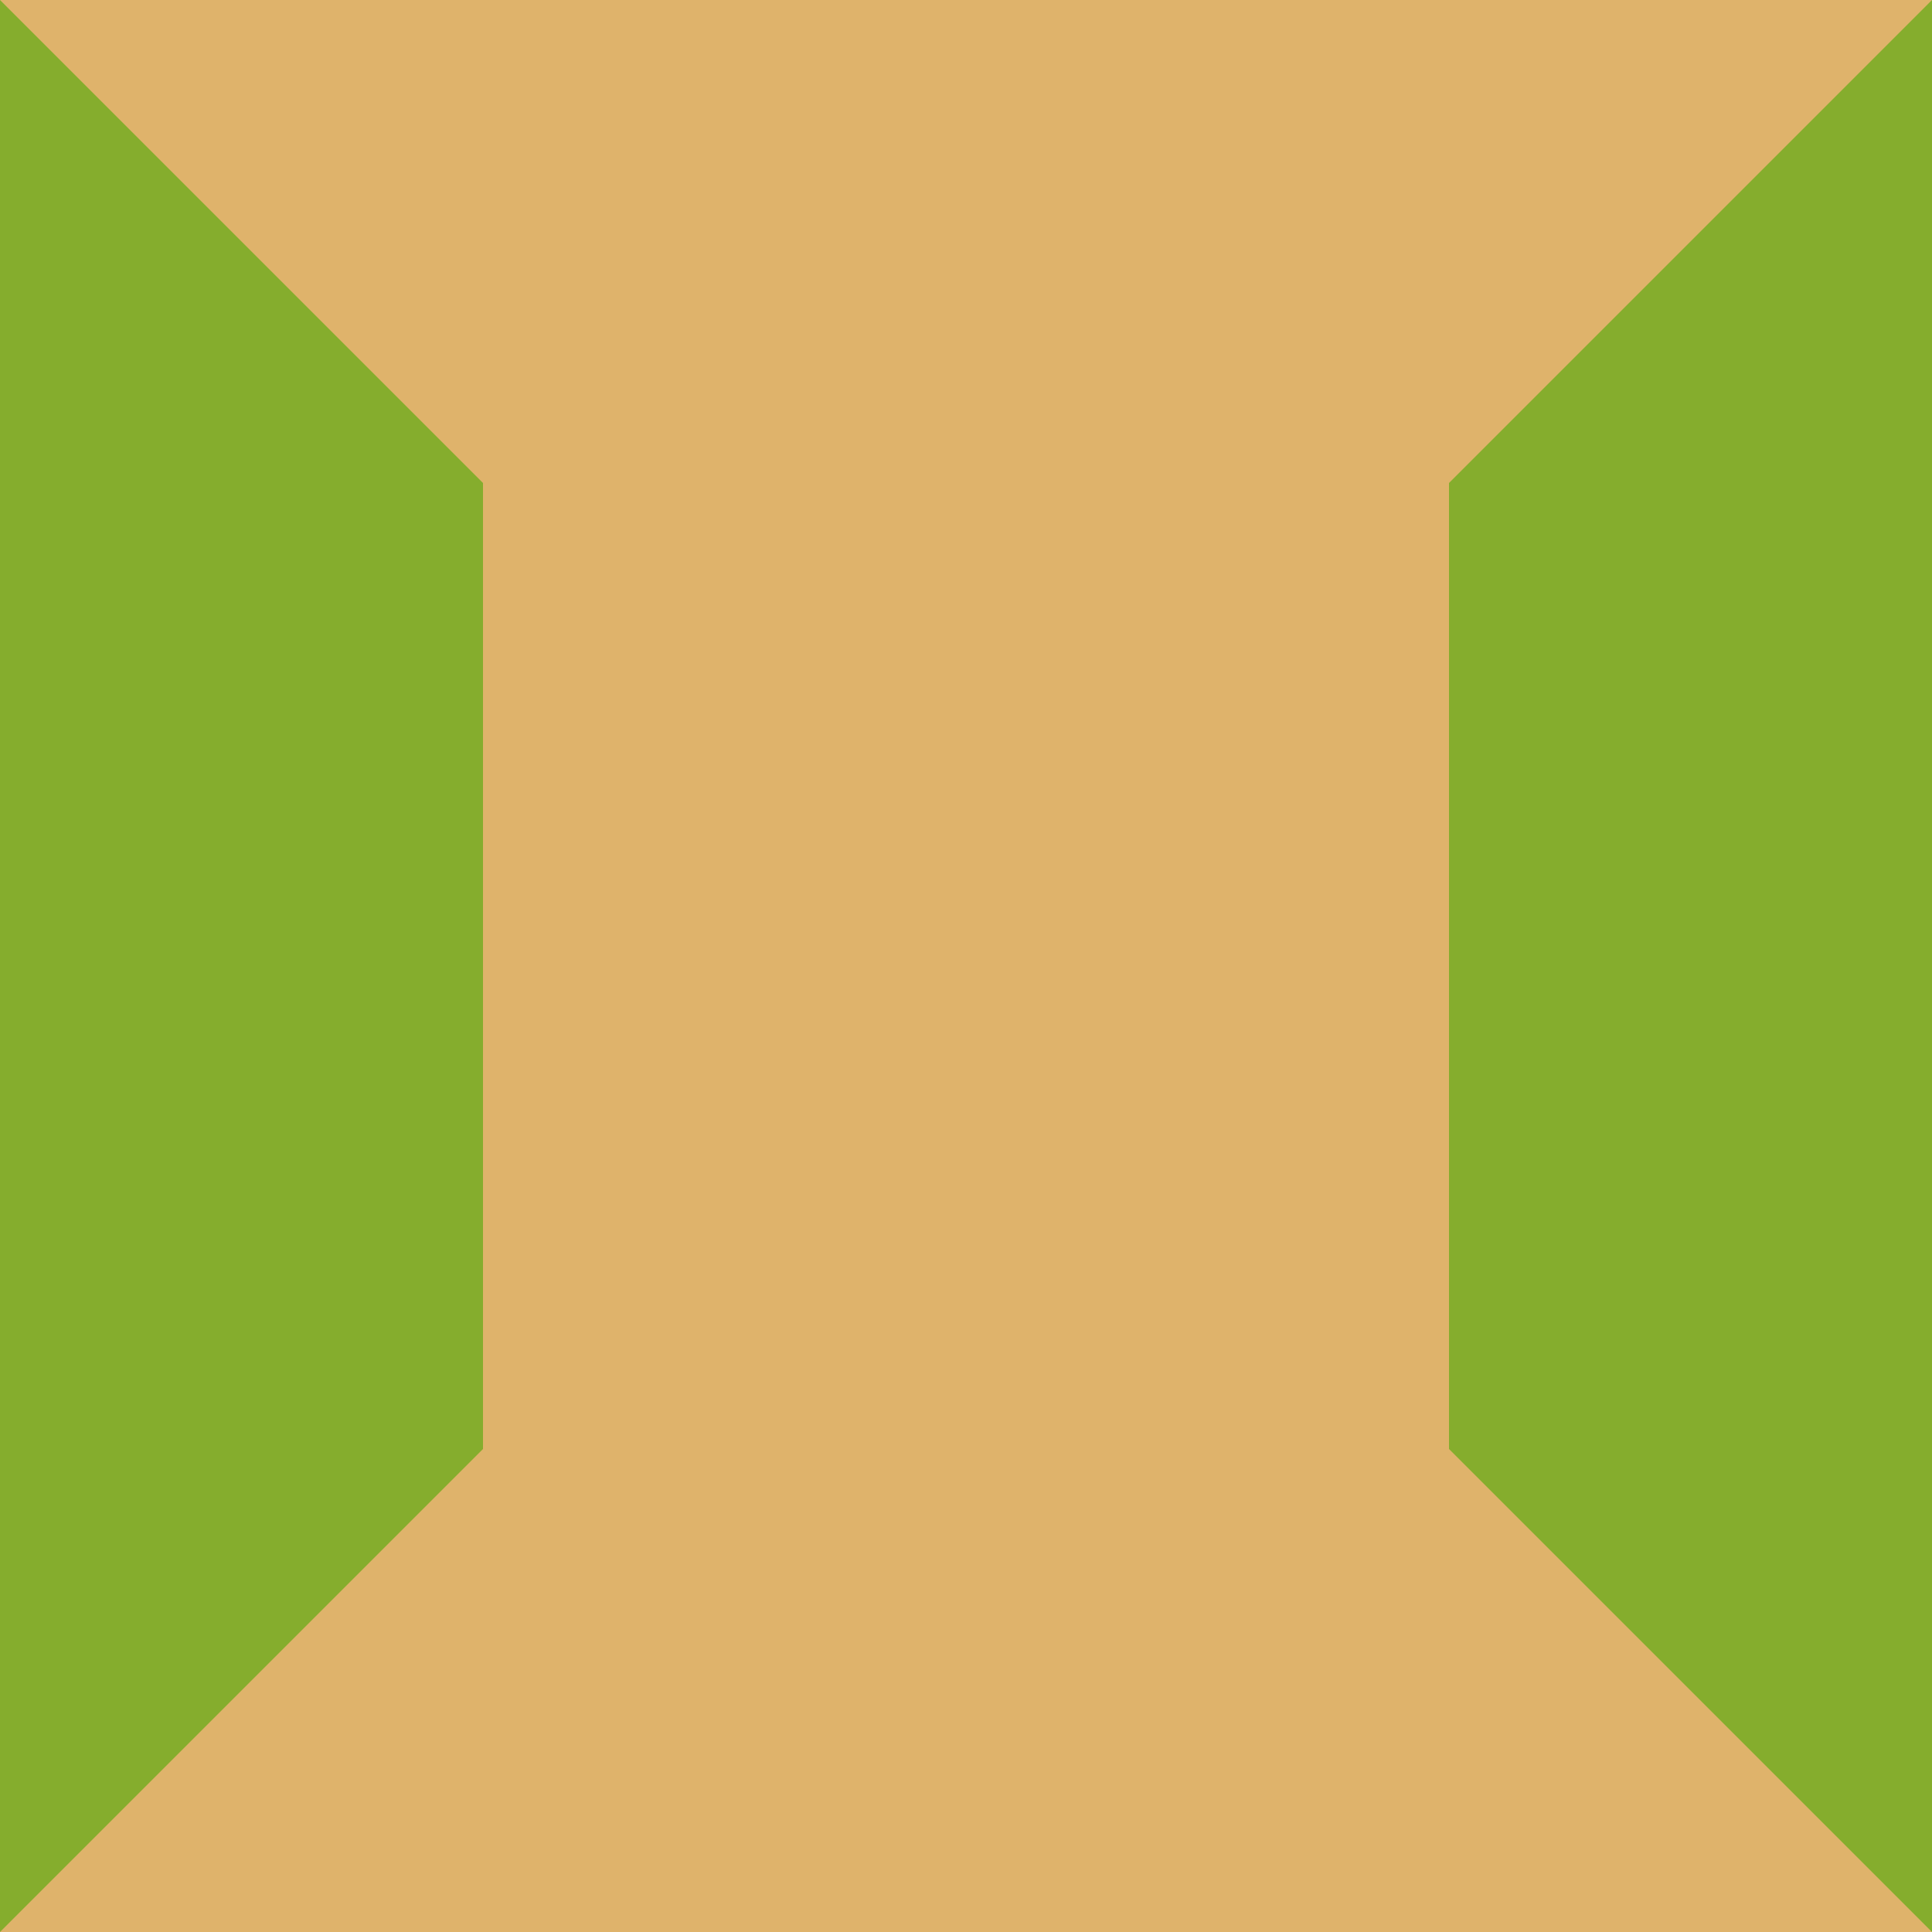
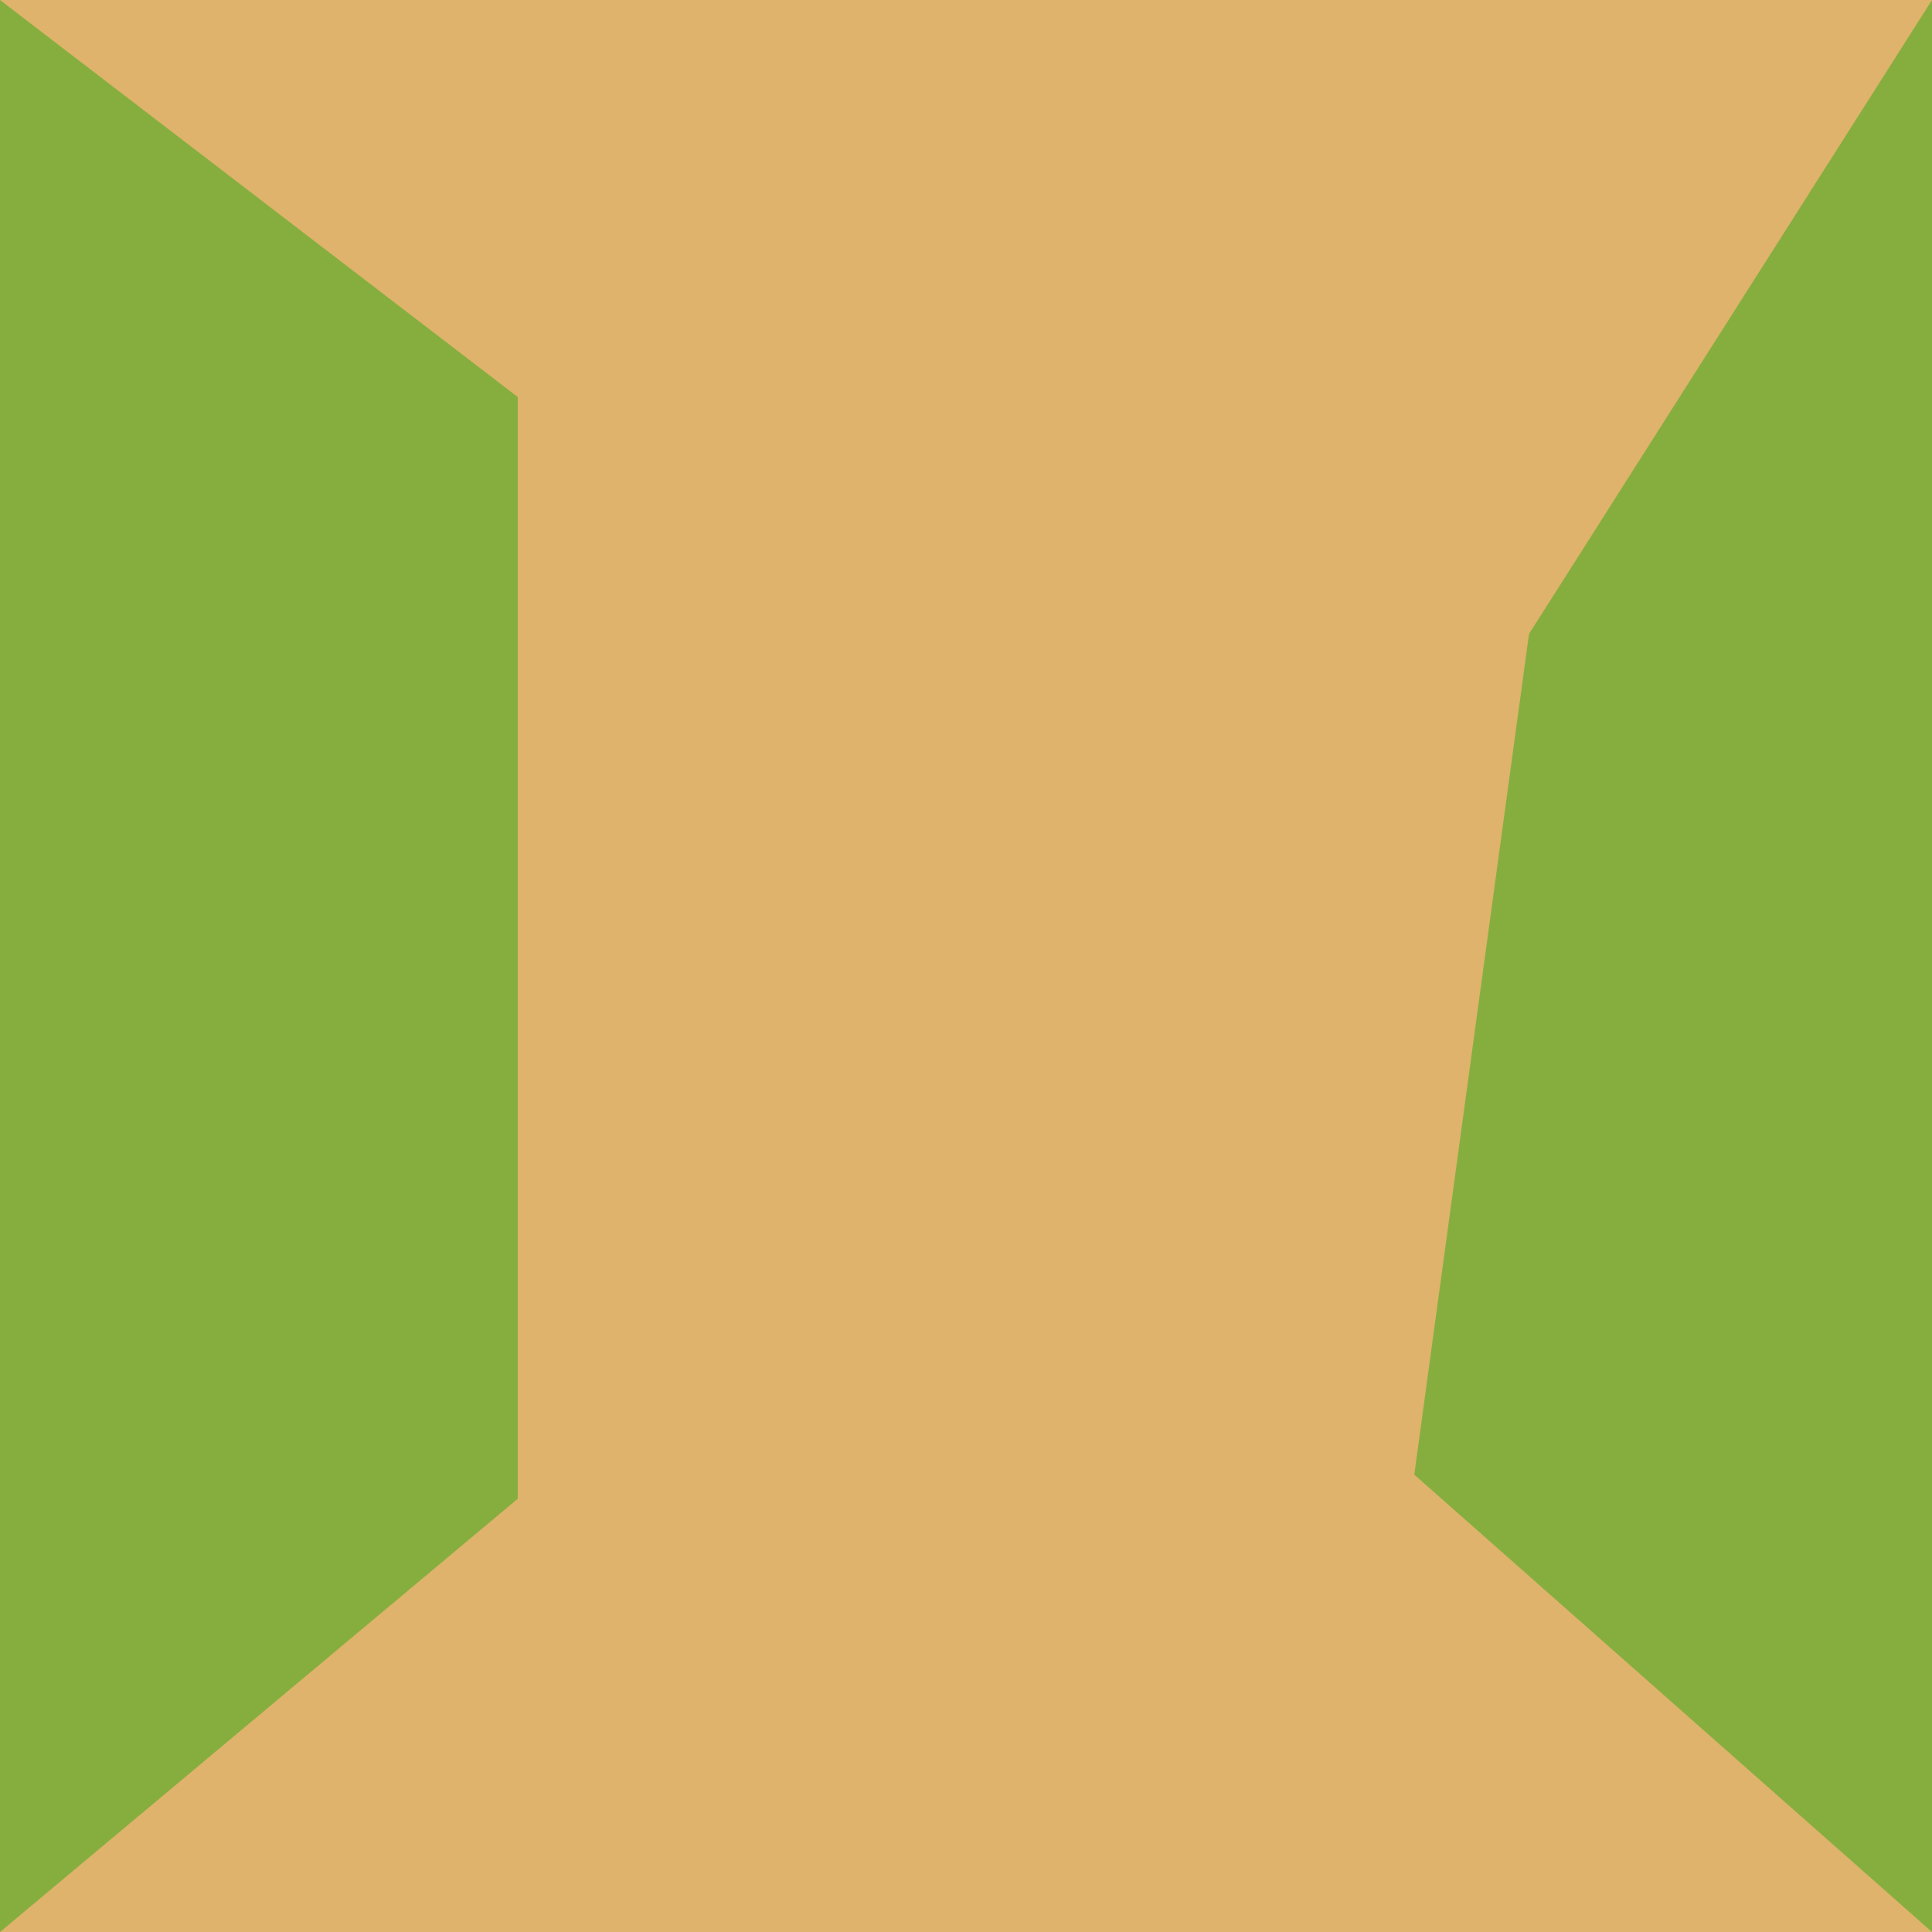
- <svg xmlns="http://www.w3.org/2000/svg" version="1.1" id="Layer_1" x="0px" y="0px" width="128px" height="128px" viewBox="128 128 128 128" style="enable-background:new 128 128 128 128;" xml:space="preserve">
+ <svg xmlns="http://www.w3.org/2000/svg" version="1.1" id="Layer_1" x="0px" y="0px" width="128px" height="128px" viewBox="0 0 128 128" style="enable-background:new 0 0 128 128;" xml:space="preserve">
  <style type="text/css">
- 	.st0{fill:#85AD2D;}
- 	.st1{fill:#DFB36B;}
- 	.st2{fill:#3A4DDB;}
- 	.st3{fill:none;stroke:#EAE3CA;stroke-width:20;stroke-miterlimit:10;}
+ 	.st0{fill:#86AE3F;}
+ 	.st1{fill:none;stroke:#EAE3CA;stroke-width:20;stroke-miterlimit:10;}
+ 	.st2{fill:#DFB36B;}
+ 	.st3{fill:#4B5AA8;}
</style>
-   <rect x="128" y="128" class="st0" width="128" height="128" />
-   <g id="city">
-     <polygon class="st1" points="224,224 224,160 256,128 128,128 160,160 160,224 128,256 256,256  " />
+   <g>
+     <line class="st1" x1="64" y1="0.2" x2="64" y2="-63.8" />
  </g>
-   <g>
- </g>
+   <rect x="128" y="-128" class="st0" width="128" height="128" />
+   <rect y="0" class="st0" width="128" height="128" />
+   <g id="city_3_">
+     <polygon class="st2" points="93.7,97.7 101.3,42 128,0 0,0 34.3,26.3 34.3,99.3 0,128 128,128  " />
+   </g>
+   <rect x="128" y="0" class="st0" width="128" height="128" />
+   <g id="city_4_">
+     <polygon class="st2" points="128,0 158,25.7 167,85.3 128,128  " />
+   </g>
</svg>
